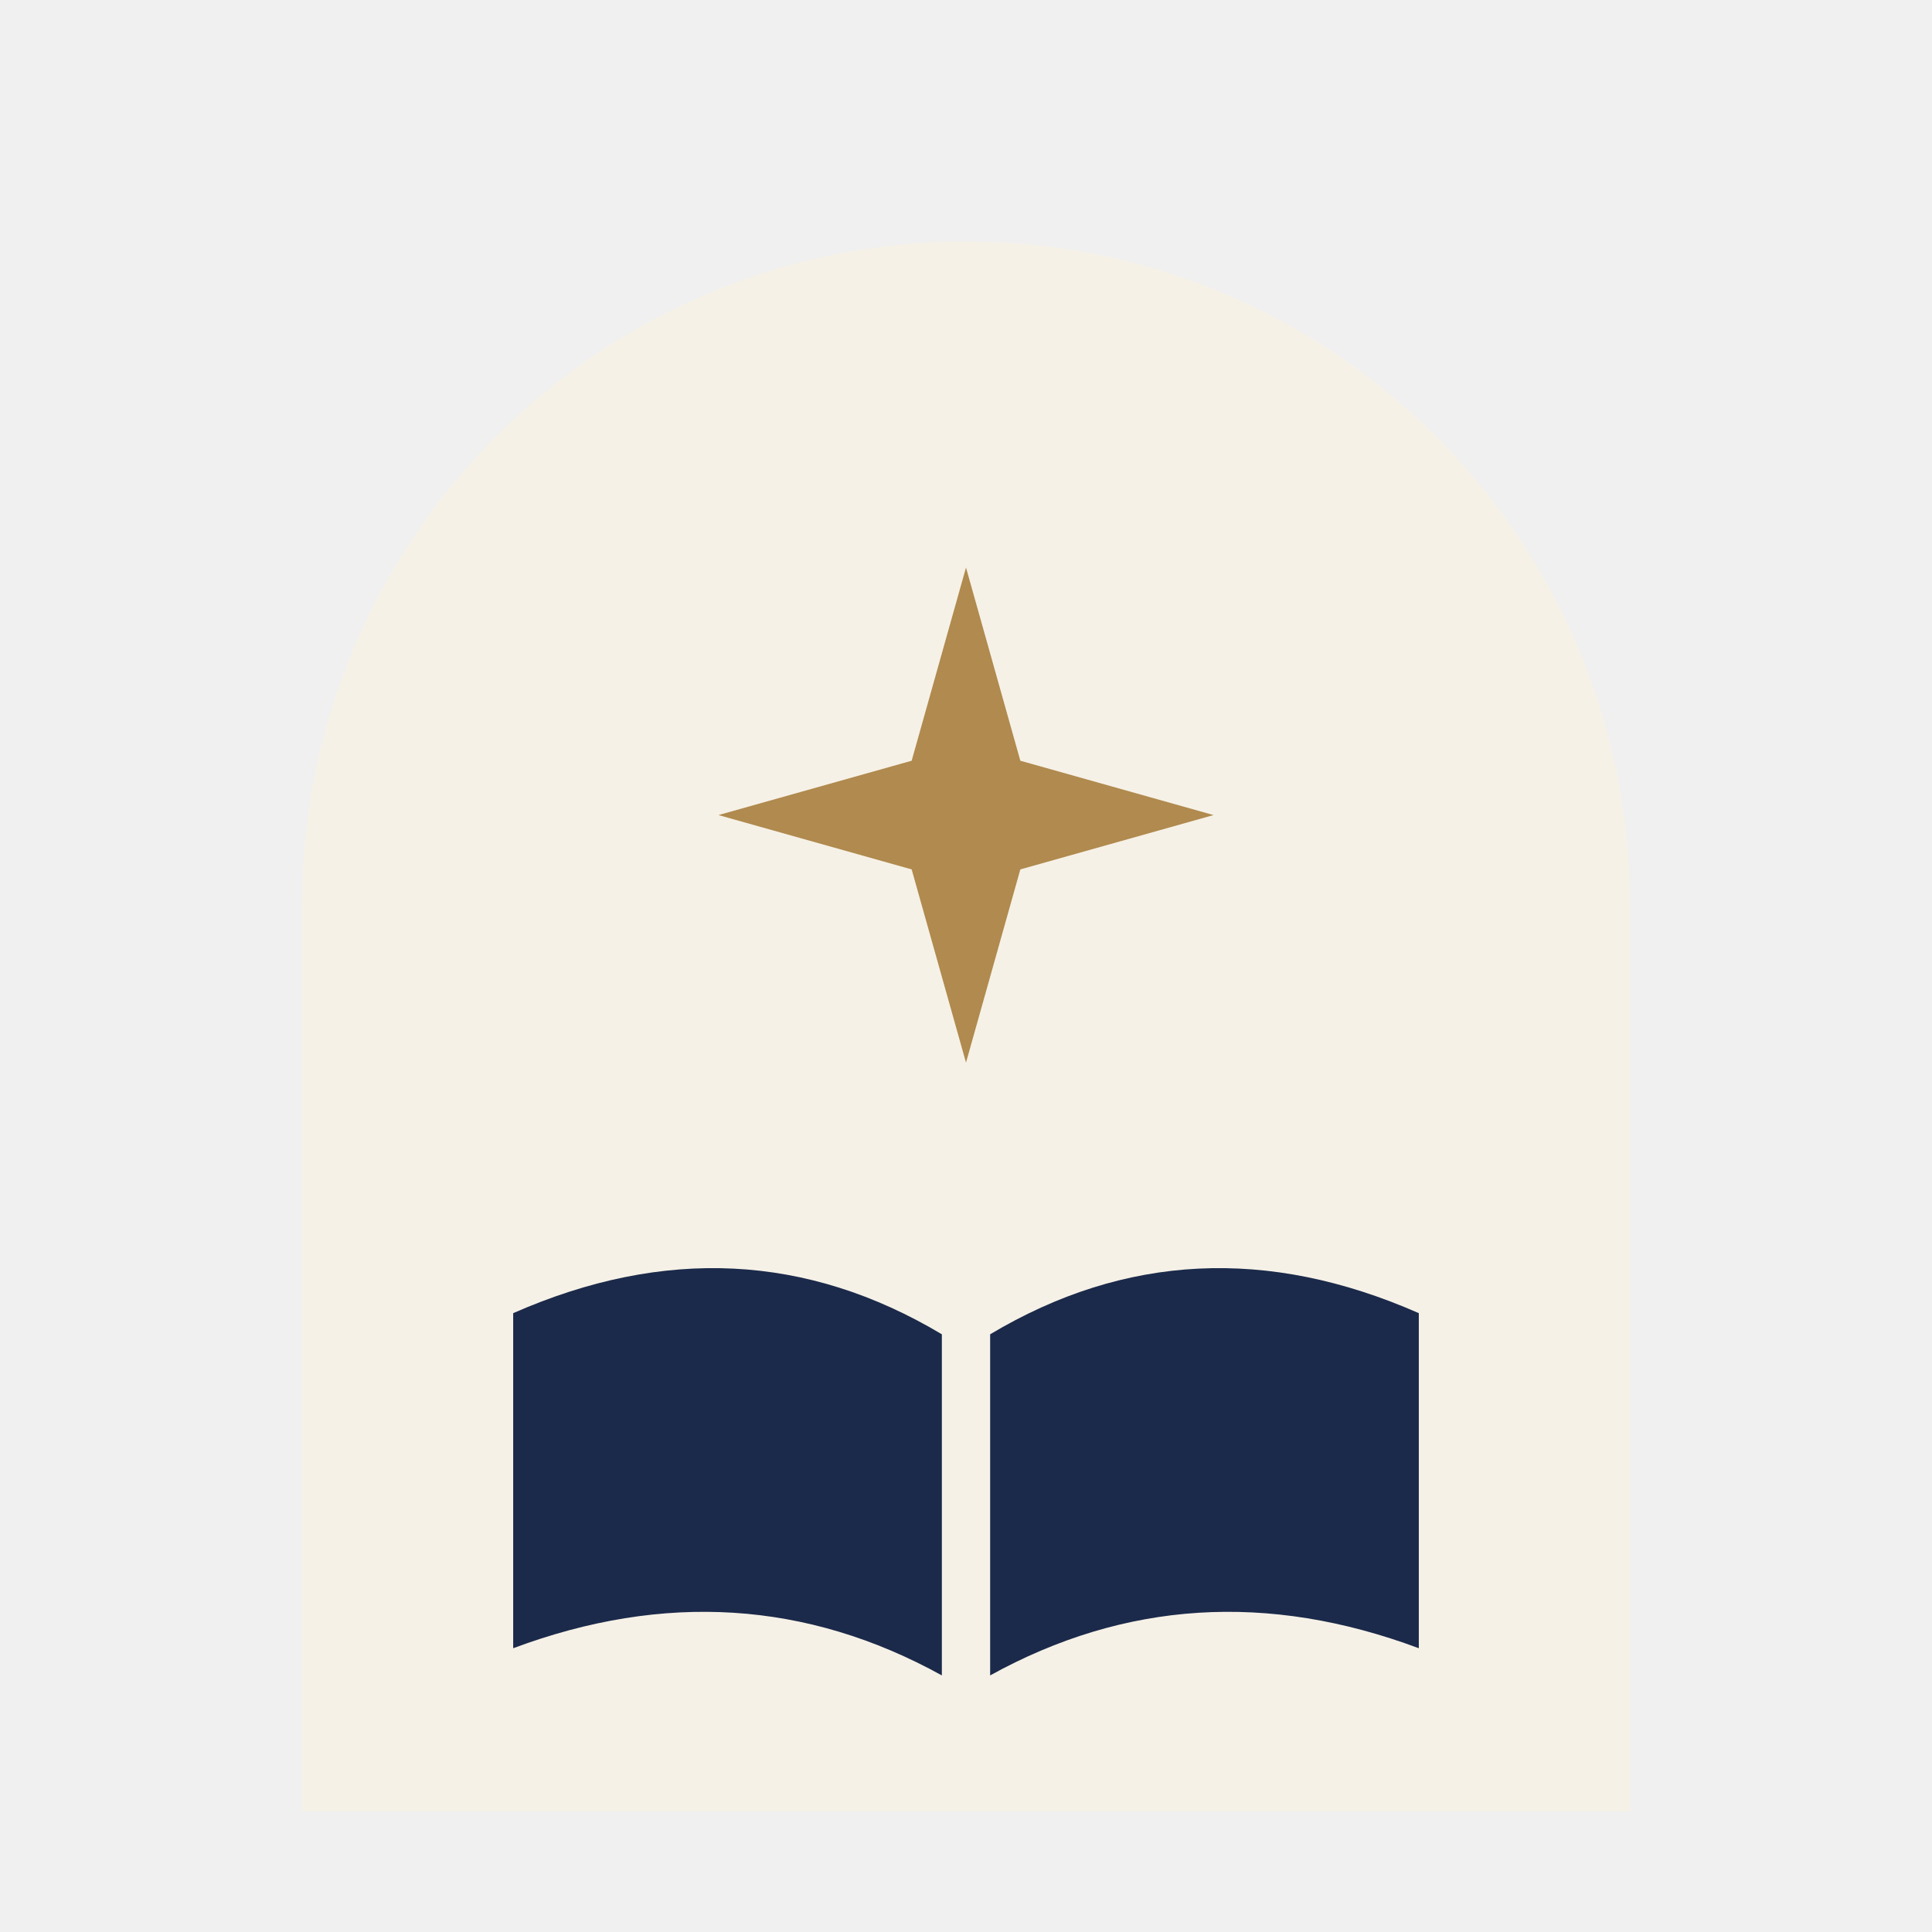
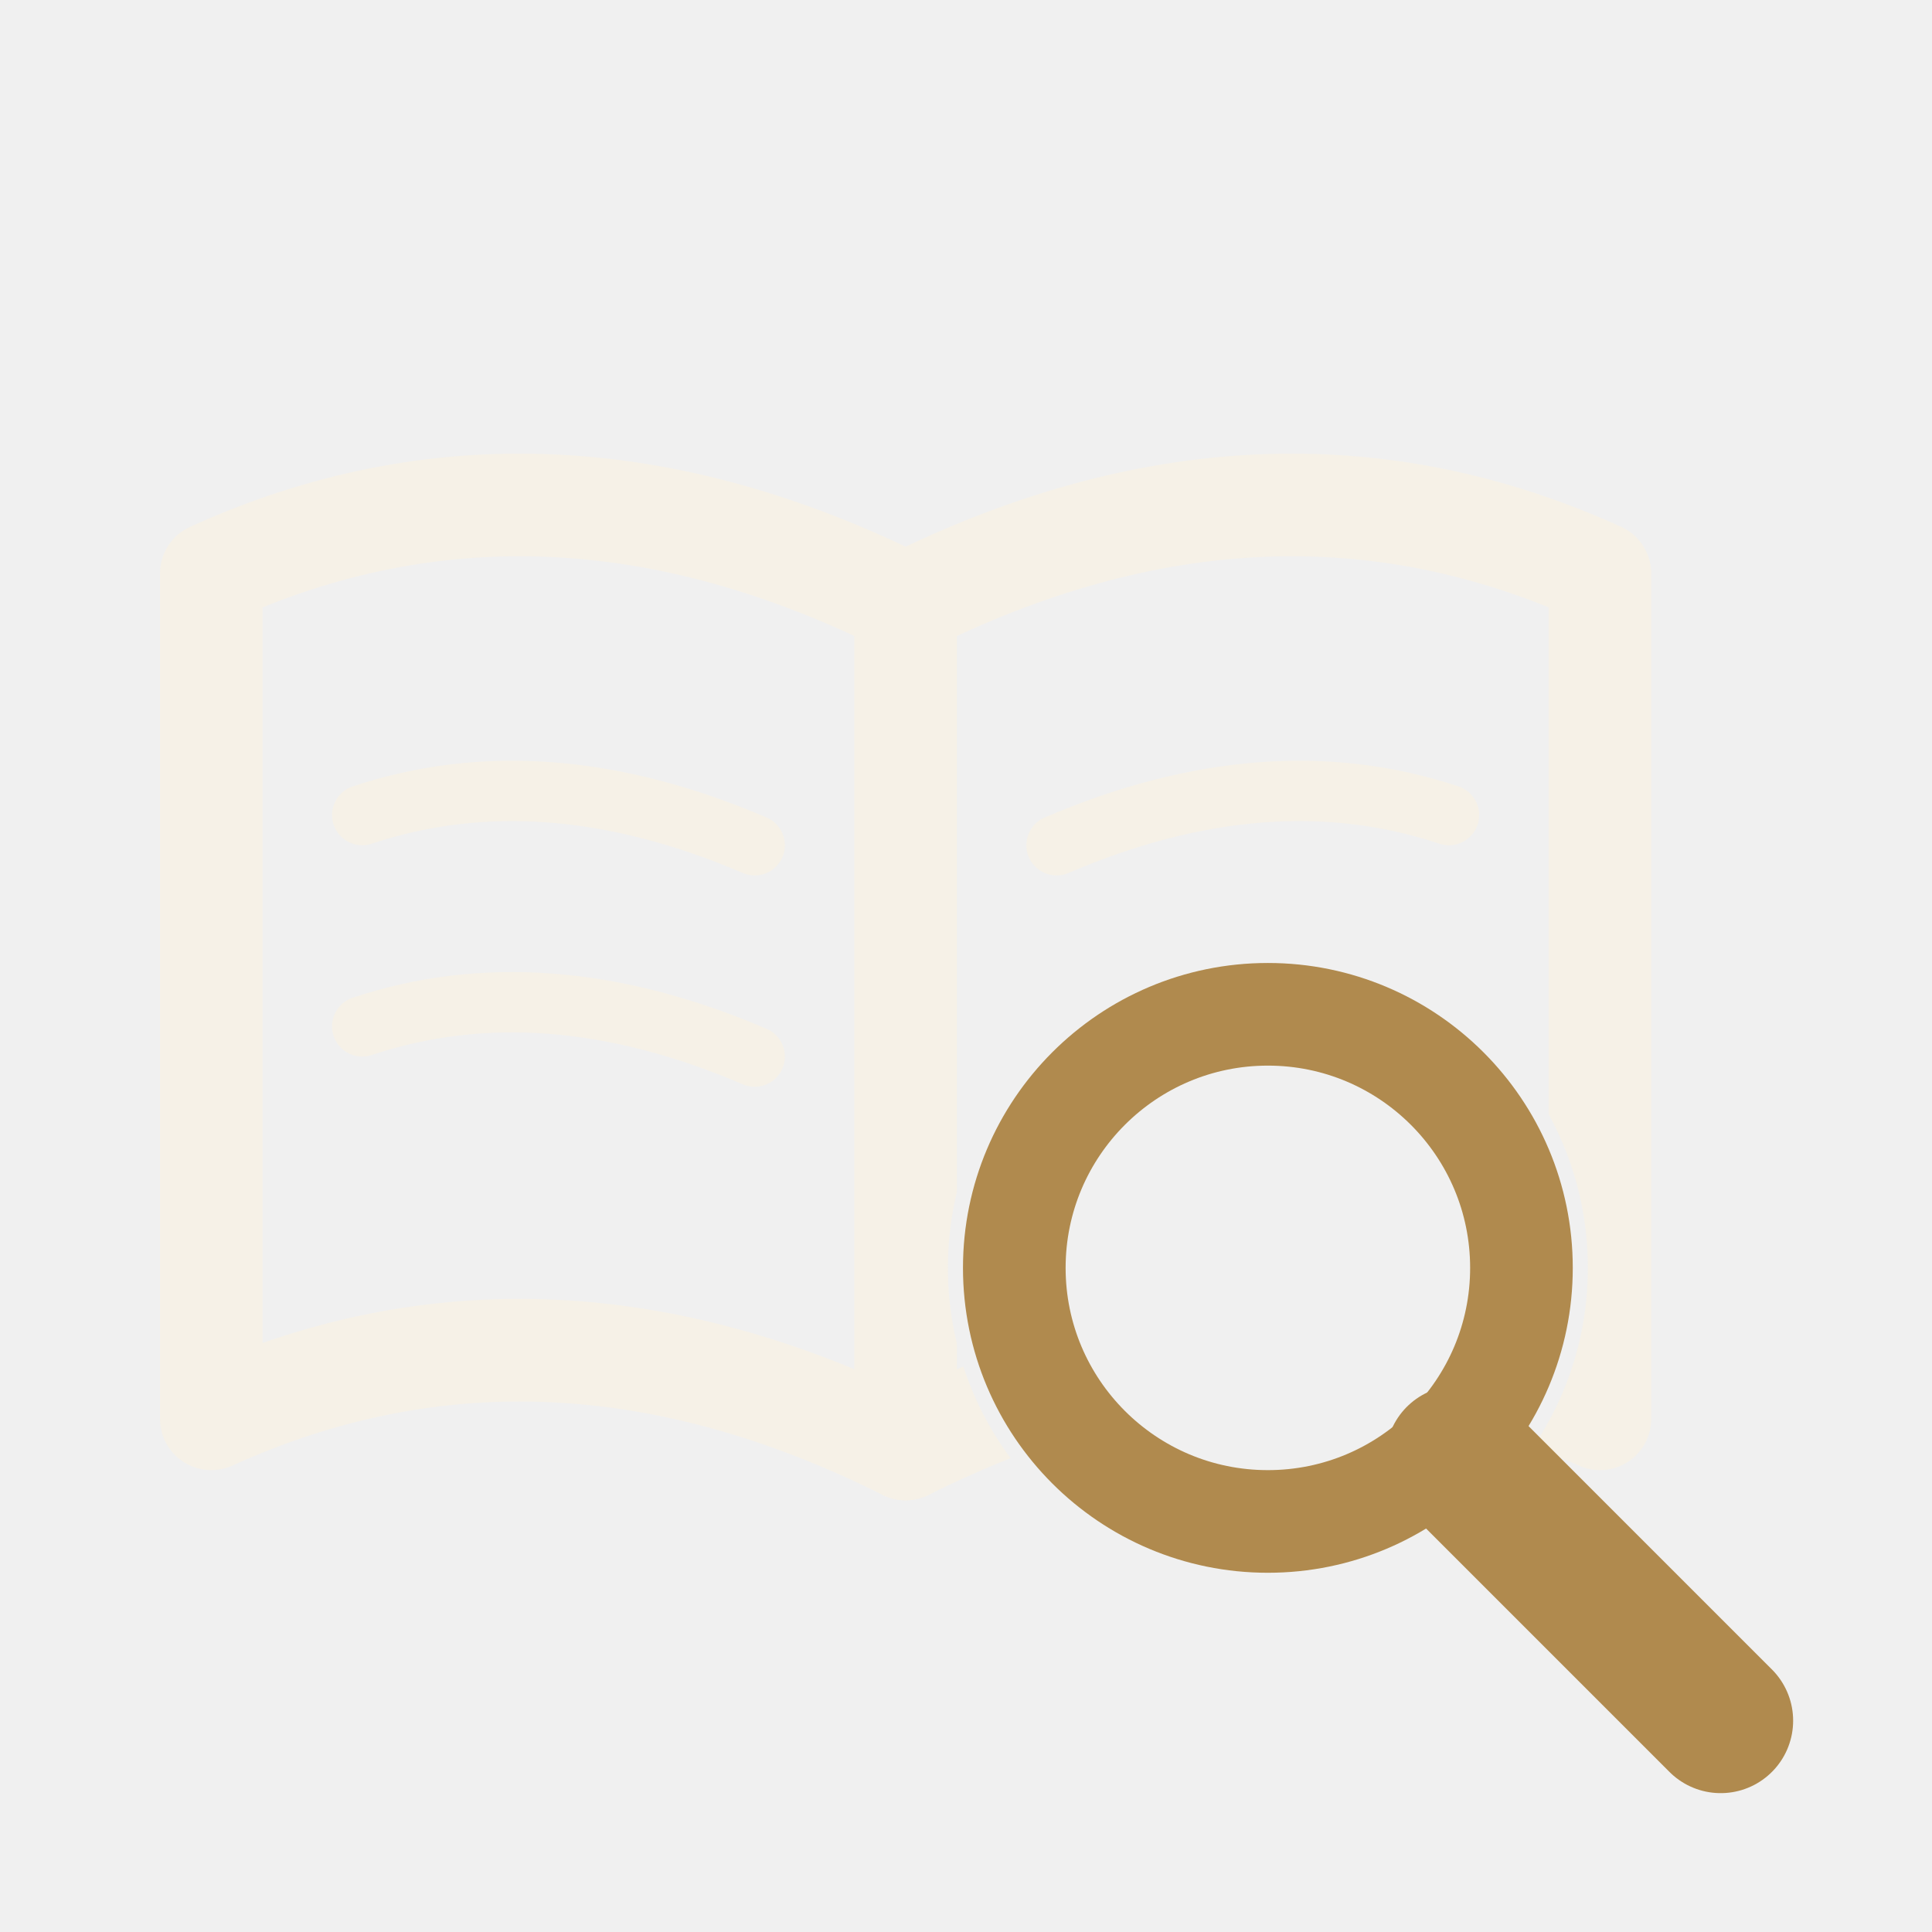
<svg xmlns="http://www.w3.org/2000/svg" viewBox="0 0 64.0 64" role="img" aria-label="Doctum">
-   <path d="M10 60 V30 A22 22 0 0 1 54 30 V60 Z" fill="#F6F1E7" />
-   <path d="M17 43.5 Q24.5 40.2 31.2 44.2 V55.5 Q24.5 51.8 17 54.6 Z" fill="#1B2A4A" />
-   <path d="M47 43.5 Q39.5 40.2 32.8 44.2 V55.5 Q39.5 51.8 47 54.6 Z" fill="#1B2A4A" />
-   <polygon points="32,18.8 30.2,25.2 23.8,27 30.2,28.8 32,35.2 33.8,28.8 40.2,27 33.8,25.2" fill="#B08A4E" />
+   <g>
+     <defs>
+       <mask id="m-mark-dark">
+         <rect width="64" height="64" fill="#fff" />
+         <circle cx="42" cy="42" r="10.6" fill="#000" />
+       </mask>
+     </defs>
+     <g mask="url(#m-mark-dark)" fill="none" stroke="#F6F1E7" stroke-width="3.4" stroke-linejoin="round" stroke-linecap="round">
+       <path d="M7 19 Q18 14 30 20 Q42 14 53 19 V47 Q42 42 30 48 Q18 42 7 47 Z" />
+       <path d="M30 20 V48" />
+       <path d="M12 27 Q18 25 25 28 M12 34 Q18 32 25 35 M35 28 Q42 25 48 27" stroke-width="2" />
+     </g>
+     <circle cx="42" cy="42" r="8.4" fill="none" stroke="#B08A4E" stroke-width="3.4" />
+     <path d="M48.3 48.3 L57 57" stroke="#B08A4E" stroke-width="4.8" stroke-linecap="round" />
+   </g>
</svg>
